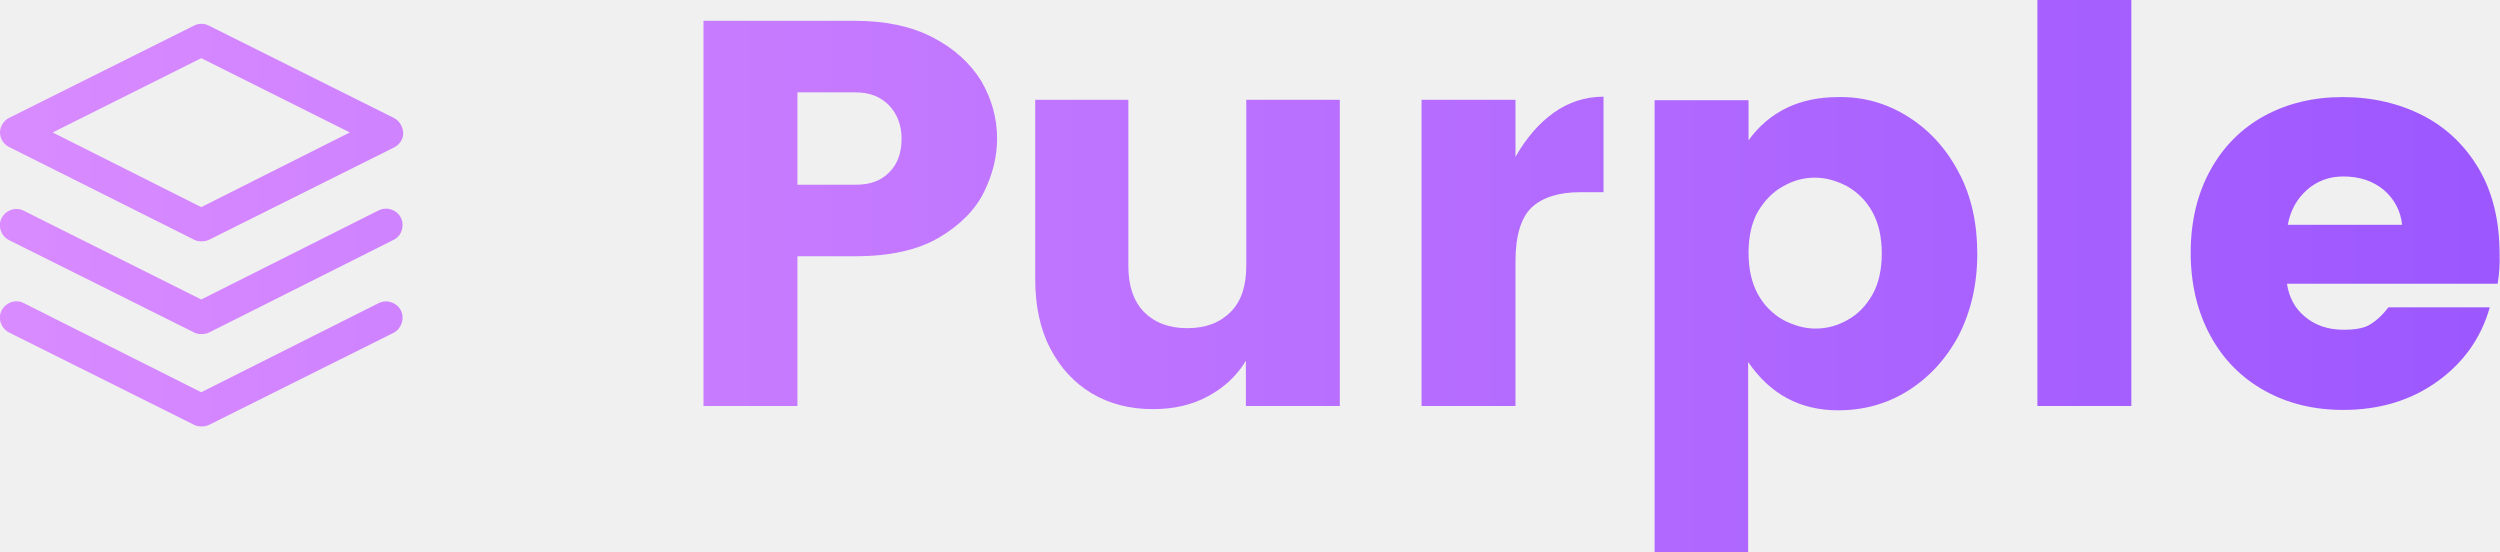
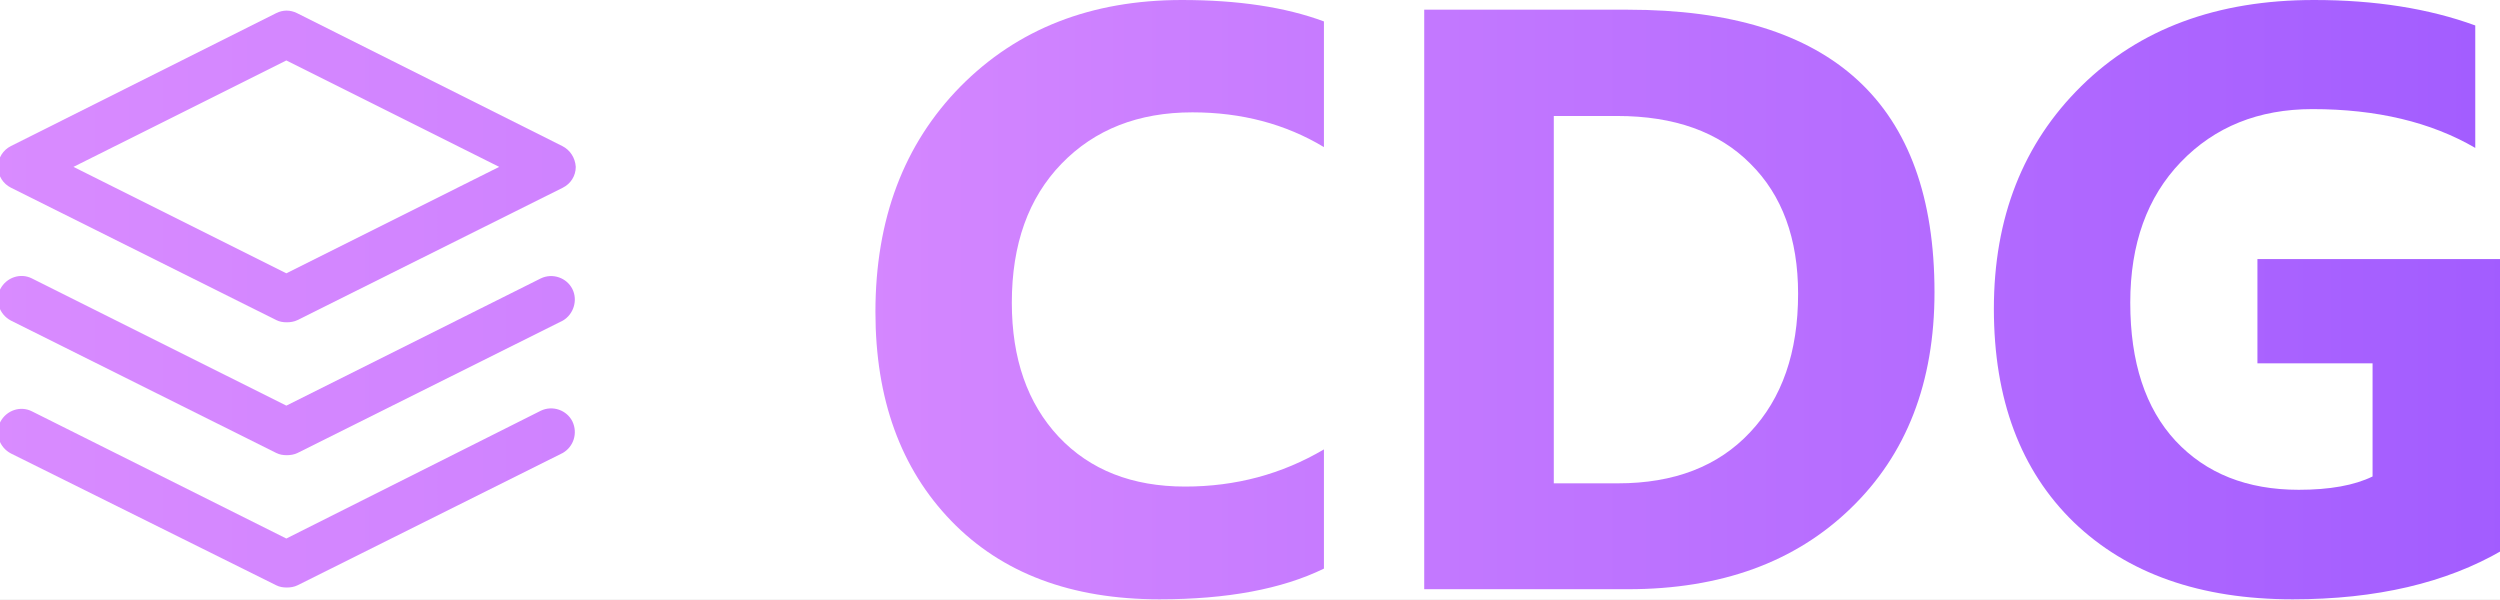
- <svg xmlns="http://www.w3.org/2000/svg" version="1.1" id="Layer_1" x="0px" y="0px" viewBox="0 0 636.1 140.4" style="enable-background:new 0 0 636.1 140.4;" xml:space="preserve">
-   <style type="text/css">
- 	.st0{fill:url(#SVGID_1_);}
- 	.st1{fill:url(#SVGID_2_);}
- 	.st2{fill:url(#SVGID_3_);}
- 	.st3{fill:url(#SVGID_4_);}
- 	.st4{fill:url(#SVGID_5_);}
- 	.st5{fill:url(#SVGID_6_);}
- 	.st6{fill:url(#SVGID_7_);}
- 	.st7{fill:url(#SVGID_8_);}
- 	.st8{fill:url(#SVGID_9_);}
- </style>
-   <linearGradient id="SVGID_1_" gradientUnits="userSpaceOnUse" x1="-14.647" y1="54.292" x2="656.557" y2="54.292">
-     <stop offset="1.502404e-03" style="stop-color:#DA8CFF" />
-     <stop offset="1" style="stop-color:#9A55FF" />
-   </linearGradient>
-   <path class="st0" d="M202.9,65.2v38.1h-23.9v-98h38.7c7.6,0,14.2,1.4,19.6,4.2c5.4,2.8,9.5,6.5,12.3,11c2.7,4.6,4.1,9.5,4.1,14.8  c0,4.5-1.1,9-3.3,13.5c-2.2,4.5-6,8.4-11.4,11.6c-5.4,3.2-12.5,4.8-21.4,4.8H202.9z M226.3,43.8c2.1-2.1,3.1-5,3.1-8.5  c0-3.4-1.1-6.3-3.2-8.5c-2.1-2.2-5-3.3-8.5-3.3h-14.8V47h14.8C221.4,47,224.2,46,226.3,43.8z" />
-   <linearGradient id="SVGID_2_" gradientUnits="userSpaceOnUse" x1="-14.647" y1="64.76" x2="656.557" y2="64.76">
-     <stop offset="1.502404e-03" style="stop-color:#DA8CFF" />
-     <stop offset="1" style="stop-color:#9A55FF" />
-   </linearGradient>
-   <path class="st1" d="M340.9,25.4v77.9H317V91.8c-2.3,3.8-5.5,6.8-9.6,9c-4,2.2-8.7,3.3-14,3.3c-5.9,0-11-1.3-15.6-4  c-4.5-2.7-8-6.5-10.6-11.5c-2.6-5-3.8-10.9-3.8-17.7V25.4h23.7v42.3c0,5,1.3,8.9,4,11.7c2.7,2.7,6.3,4.1,11,4.1  c4.7,0,8.3-1.4,11-4.1c2.7-2.7,4-6.6,4-11.7V25.4H340.9z" />
-   <linearGradient id="SVGID_3_" gradientUnits="userSpaceOnUse" x1="-14.647" y1="63.922" x2="656.557" y2="63.922">
-     <stop offset="1.502404e-03" style="stop-color:#DA8CFF" />
-     <stop offset="1" style="stop-color:#9A55FF" />
-   </linearGradient>
-   <path class="st2" d="M395.3,28.7c3.8-2.7,8-4.1,12.7-4.1v24.3h-5.9c-5.5,0-9.6,1.3-12.4,3.9c-2.7,2.6-4.1,7.2-4.1,13.7v36.8h-23.9  V25.4h23.9v14.5C388.3,35.2,391.5,31.4,395.3,28.7z" />
-   <linearGradient id="SVGID_4_" gradientUnits="userSpaceOnUse" x1="-14.647" y1="82.485" x2="656.557" y2="82.485">
-     <stop offset="1.502404e-03" style="stop-color:#DA8CFF" />
-     <stop offset="1" style="stop-color:#9A55FF" />
-   </linearGradient>
-   <path class="st3" d="M485.5,29.7c5.4,3.4,9.7,8.1,12.9,14.2c3.2,6,4.7,12.9,4.7,20.7c0,7.7-1.6,14.6-4.7,20.7  c-3.2,6-7.5,10.7-12.9,14.1s-11.4,5-17.8,5c-9.7,0-17.3-4.1-22.9-12.3v48.4H421v-115h23.9v10.2c5.3-7.3,12.9-11,22.9-11  C474.2,24.6,480.1,26.3,485.5,29.7z M453.7,47.4c-2.6,1.4-4.7,3.6-6.4,6.4c-1.6,2.8-2.4,6.4-2.4,10.5c0,4.2,0.8,7.7,2.4,10.6  c1.6,2.9,3.8,5,6.4,6.5c2.7,1.4,5.4,2.2,8.2,2.2c2.9,0,5.6-0.7,8.2-2.2c2.6-1.4,4.7-3.6,6.3-6.4c1.6-2.8,2.4-6.4,2.4-10.5  c0-4.2-0.8-7.7-2.4-10.6c-1.6-2.9-3.8-5-6.4-6.5c-2.7-1.4-5.4-2.2-8.2-2.2C459,45.2,456.3,45.9,453.7,47.4z" />
-   <linearGradient id="SVGID_5_" gradientUnits="userSpaceOnUse" x1="-14.647" y1="51.64" x2="656.557" y2="51.64">
-     <stop offset="1.502404e-03" style="stop-color:#DA8CFF" />
-     <stop offset="1" style="stop-color:#9A55FF" />
-   </linearGradient>
-   <path class="st4" d="M542.3,0v103.3h-23.9V0H542.3z" />
-   <linearGradient id="SVGID_6_" gradientUnits="userSpaceOnUse" x1="-14.647" y1="64.411" x2="656.557" y2="64.411">
-     <stop offset="1.502404e-03" style="stop-color:#DA8CFF" />
-     <stop offset="1" style="stop-color:#9A55FF" />
-   </linearGradient>
-   <path class="st5" d="M635.5,72.2h-53.6c0.5,3.4,2,6.3,4.6,8.4c2.6,2.2,5.9,3.3,9.8,3.3c3,0,5.2-0.4,6.7-1.3c1.5-0.9,3.1-2.3,4.7-4.4  h25.8c-2.2,7.8-6.7,14.1-13.4,18.9c-6.7,4.8-14.7,7.2-23.9,7.2c-7.4,0-14.1-1.6-20-4.9c-5.9-3.3-10.5-7.9-13.8-14  c-3.3-6.1-5-13.1-5-21.1c0-8,1.7-15,5-21c3.3-6,7.9-10.6,13.7-13.8c5.9-3.2,12.5-4.8,20-4.8c7.5,0,14.3,1.6,20.4,4.7  c6,3.1,10.8,7.7,14.3,13.7c3.5,6,5.2,13.3,5.2,21.6C636.1,67.3,635.9,69.8,635.5,72.2z M611.2,57.2c-0.4-3.6-2-6.6-4.7-8.9  c-2.8-2.3-6.2-3.4-10.3-3.4c-3.5,0-6.6,1.1-9.2,3.4c-2.6,2.3-4.2,5.2-4.9,8.9H611.2z" />
-   <g>
-     <g>
-       <linearGradient id="SVGID_7_" gradientUnits="userSpaceOnUse" x1="-14.647" y1="33.748" x2="656.557" y2="33.748">
-         <stop offset="1.502404e-03" style="stop-color:#DA8CFF" />
-         <stop offset="1" style="stop-color:#9A55FF" />
-       </linearGradient>
-       <path class="st6" d="M100.2,30L53.1,6.5c-1.2-0.6-2.5-0.6-3.7,0L2.3,30C0.9,30.7,0,32.2,0,33.7c0,1.6,0.9,3,2.3,3.7L49.4,61    c0.6,0.3,1.2,0.4,1.9,0.4c0.6,0,1.3-0.1,1.9-0.4l47.1-23.5c1.4-0.7,2.3-2.1,2.3-3.7C102.5,32.2,101.6,30.7,100.2,30z M51.2,52.7    L13.4,33.7l37.8-18.9l37.8,18.9L51.2,52.7z" />
-     </g>
+ <svg xmlns="http://www.w3.org/2000/svg" width="292" height="70" viewBox="0 0 292 70" fill="none">
+   <g clip-path="url(#clip0)">
+     <rect width="292" height="70" transform="matrix(1 0 0 -1 0 70)" fill="white" />
+     <path d="M65.671 17.057L34.693 1.535C33.903 1.141 33.048 1.141 32.259 1.535L1.281 17.057C0.36 17.518 -0.232 18.439 -0.232 19.491C-0.232 20.543 0.36 21.464 1.281 21.924L32.259 37.381C32.654 37.578 33.048 37.644 33.509 37.644C33.903 37.644 34.364 37.578 34.758 37.381L65.737 21.924C66.658 21.464 67.249 20.543 67.249 19.491C67.184 18.439 66.592 17.518 65.671 17.057ZM33.443 31.922L8.581 19.491L33.443 7.06L58.305 19.491L33.443 31.922Z" fill="url(#paint0_linear)" />
+     <path d="M66.855 49.219C66.198 47.904 64.553 47.312 63.172 47.97L33.444 62.9L3.715 48.036C2.399 47.378 0.755 47.904 0.032 49.285C-0.626 50.601 -0.1 52.245 1.281 52.968L32.26 68.359C32.654 68.556 33.049 68.622 33.509 68.622C33.904 68.622 34.364 68.556 34.759 68.359L65.737 52.903C66.987 52.179 67.513 50.601 66.855 49.219Z" fill="url(#paint1_linear)" />
+     <path d="M66.855 33.763C66.198 32.448 64.553 31.856 63.172 32.514L33.444 47.378L3.715 32.514C2.399 31.856 0.755 32.382 0.032 33.763C-0.626 35.079 -0.1 36.723 1.281 37.447L32.26 52.903C32.654 53.1 33.049 53.166 33.509 53.166C33.904 53.166 34.364 53.1 34.759 52.903L65.737 37.447C66.987 36.723 67.513 35.079 66.855 33.763Z" fill="url(#paint2_linear)" />
+     <path d="M154.635 66.413C149.73 68.804 143.327 70 135.424 70C125.116 70 117.01 66.948 111.106 60.843C105.202 54.738 102.25 46.604 102.25 36.44C102.25 25.615 105.561 16.835 112.183 10.101C118.837 3.367 127.458 0 138.048 0C144.608 0 150.137 0.834 154.635 2.502V17.181C150.137 14.475 145.014 13.122 139.266 13.122C132.956 13.122 127.864 15.12 123.991 19.117C120.118 23.113 118.181 28.526 118.181 35.354C118.181 41.899 120.008 47.123 123.663 51.025C127.318 54.895 132.238 56.831 138.423 56.831C144.326 56.831 149.73 55.383 154.635 52.488V66.413Z" fill="url(#paint3_linear)" />
+     <path d="M166.349 68.82V1.133H190.151C214.017 1.133 225.949 12.131 225.949 34.127C225.949 44.669 222.685 53.086 216.156 59.38C209.659 65.673 200.991 68.82 190.151 68.82H166.349ZM181.483 13.547V56.453H188.98C195.54 56.453 200.678 54.471 204.396 50.506C208.144 46.541 210.018 41.144 210.018 34.316C210.018 27.865 208.16 22.798 204.442 19.117C200.756 15.403 195.571 13.547 188.886 13.547H181.483Z" fill="url(#paint4_linear)" />
+     <path d="M292.25 64.289C285.69 68.096 277.537 70 267.791 70C256.983 70 248.456 66.995 242.208 60.984C235.992 54.943 232.884 46.635 232.884 36.062C232.884 25.426 236.289 16.757 243.098 10.054C249.908 3.351 258.967 0 270.275 0C277.397 0 283.675 0.991 289.111 2.974V17.276C283.925 14.255 277.584 12.744 270.087 12.744C263.809 12.744 258.686 14.806 254.719 18.928C250.783 23.019 248.815 28.494 248.815 35.354C248.815 42.308 250.58 47.689 254.109 51.497C257.67 55.305 262.465 57.208 268.494 57.208C272.118 57.208 274.991 56.689 277.116 55.651V42.434H263.668V30.256H292.25V64.289Z" fill="url(#paint5_linear)" />
  </g>
-   <g>
-     <g>
-       <linearGradient id="SVGID_8_" gradientUnits="userSpaceOnUse" x1="-14.647" y1="92.608" x2="656.557" y2="92.608">
-         <stop offset="1.502404e-03" style="stop-color:#DA8CFF" />
-         <stop offset="1" style="stop-color:#9A55FF" />
-       </linearGradient>
-       <path class="st7" d="M102,79c-1-2-3.5-2.9-5.6-1.9L51.2,99.8L6,77.1c-2-1-4.5-0.2-5.6,1.9c-1,2-0.2,4.5,1.9,5.6l47.1,23.5    c0.6,0.3,1.2,0.4,1.9,0.4c0.6,0,1.3-0.1,1.9-0.4l47.1-23.5C102.2,83.5,103,81,102,79z" />
-     </g>
-   </g>
-   <g>
-     <g>
-       <linearGradient id="SVGID_9_" gradientUnits="userSpaceOnUse" x1="-14.647" y1="69.064" x2="656.557" y2="69.064">
-         <stop offset="1.502404e-03" style="stop-color:#DA8CFF" />
-         <stop offset="1" style="stop-color:#9A55FF" />
-       </linearGradient>
-       <path class="st8" d="M102,55.4c-1-2-3.5-2.9-5.6-1.9L51.2,76.2L6,53.6c-2-1-4.5-0.2-5.6,1.9c-1,2-0.2,4.5,1.9,5.6l47.1,23.5    c0.6,0.3,1.2,0.4,1.9,0.4c0.6,0,1.3-0.1,1.9-0.4L100.2,61C102.2,60,103,57.5,102,55.4z" />
-     </g>
-   </g>
+   <defs>
+     <linearGradient id="paint0_linear" x1="-9.866" y1="19.479" x2="431.595" y2="19.479" gradientUnits="userSpaceOnUse">
+       <stop offset="0.002" stop-color="#DA8CFF" />
+       <stop offset="1" stop-color="#9A55FF" />
+     </linearGradient>
+     <linearGradient id="paint1_linear" x1="-9.865" y1="58.192" x2="431.596" y2="58.192" gradientUnits="userSpaceOnUse">
+       <stop offset="0.002" stop-color="#DA8CFF" />
+       <stop offset="1" stop-color="#9A55FF" />
+     </linearGradient>
+     <linearGradient id="paint2_linear" x1="-9.865" y1="42.707" x2="431.596" y2="42.707" gradientUnits="userSpaceOnUse">
+       <stop offset="0.002" stop-color="#DA8CFF" />
+       <stop offset="1" stop-color="#9A55FF" />
+     </linearGradient>
+     <linearGradient id="paint3_linear" x1="87.454" y1="28.541" x2="316.027" y2="28.541" gradientUnits="userSpaceOnUse">
+       <stop stop-color="#D88AFF" />
+       <stop offset="1" stop-color="#9C57FF" />
+     </linearGradient>
+     <linearGradient id="paint4_linear" x1="87.454" y1="28.541" x2="316.027" y2="28.541" gradientUnits="userSpaceOnUse">
+       <stop stop-color="#D88AFF" />
+       <stop offset="1" stop-color="#9C57FF" />
+     </linearGradient>
+     <linearGradient id="paint5_linear" x1="87.454" y1="28.541" x2="316.027" y2="28.541" gradientUnits="userSpaceOnUse">
+       <stop stop-color="#D88AFF" />
+       <stop offset="1" stop-color="#9C57FF" />
+     </linearGradient>
+     <clipPath id="clip0">
+       <rect width="292" height="70" fill="white" transform="matrix(1 0 0 -1 0 70)" />
+     </clipPath>
+   </defs>
</svg>
